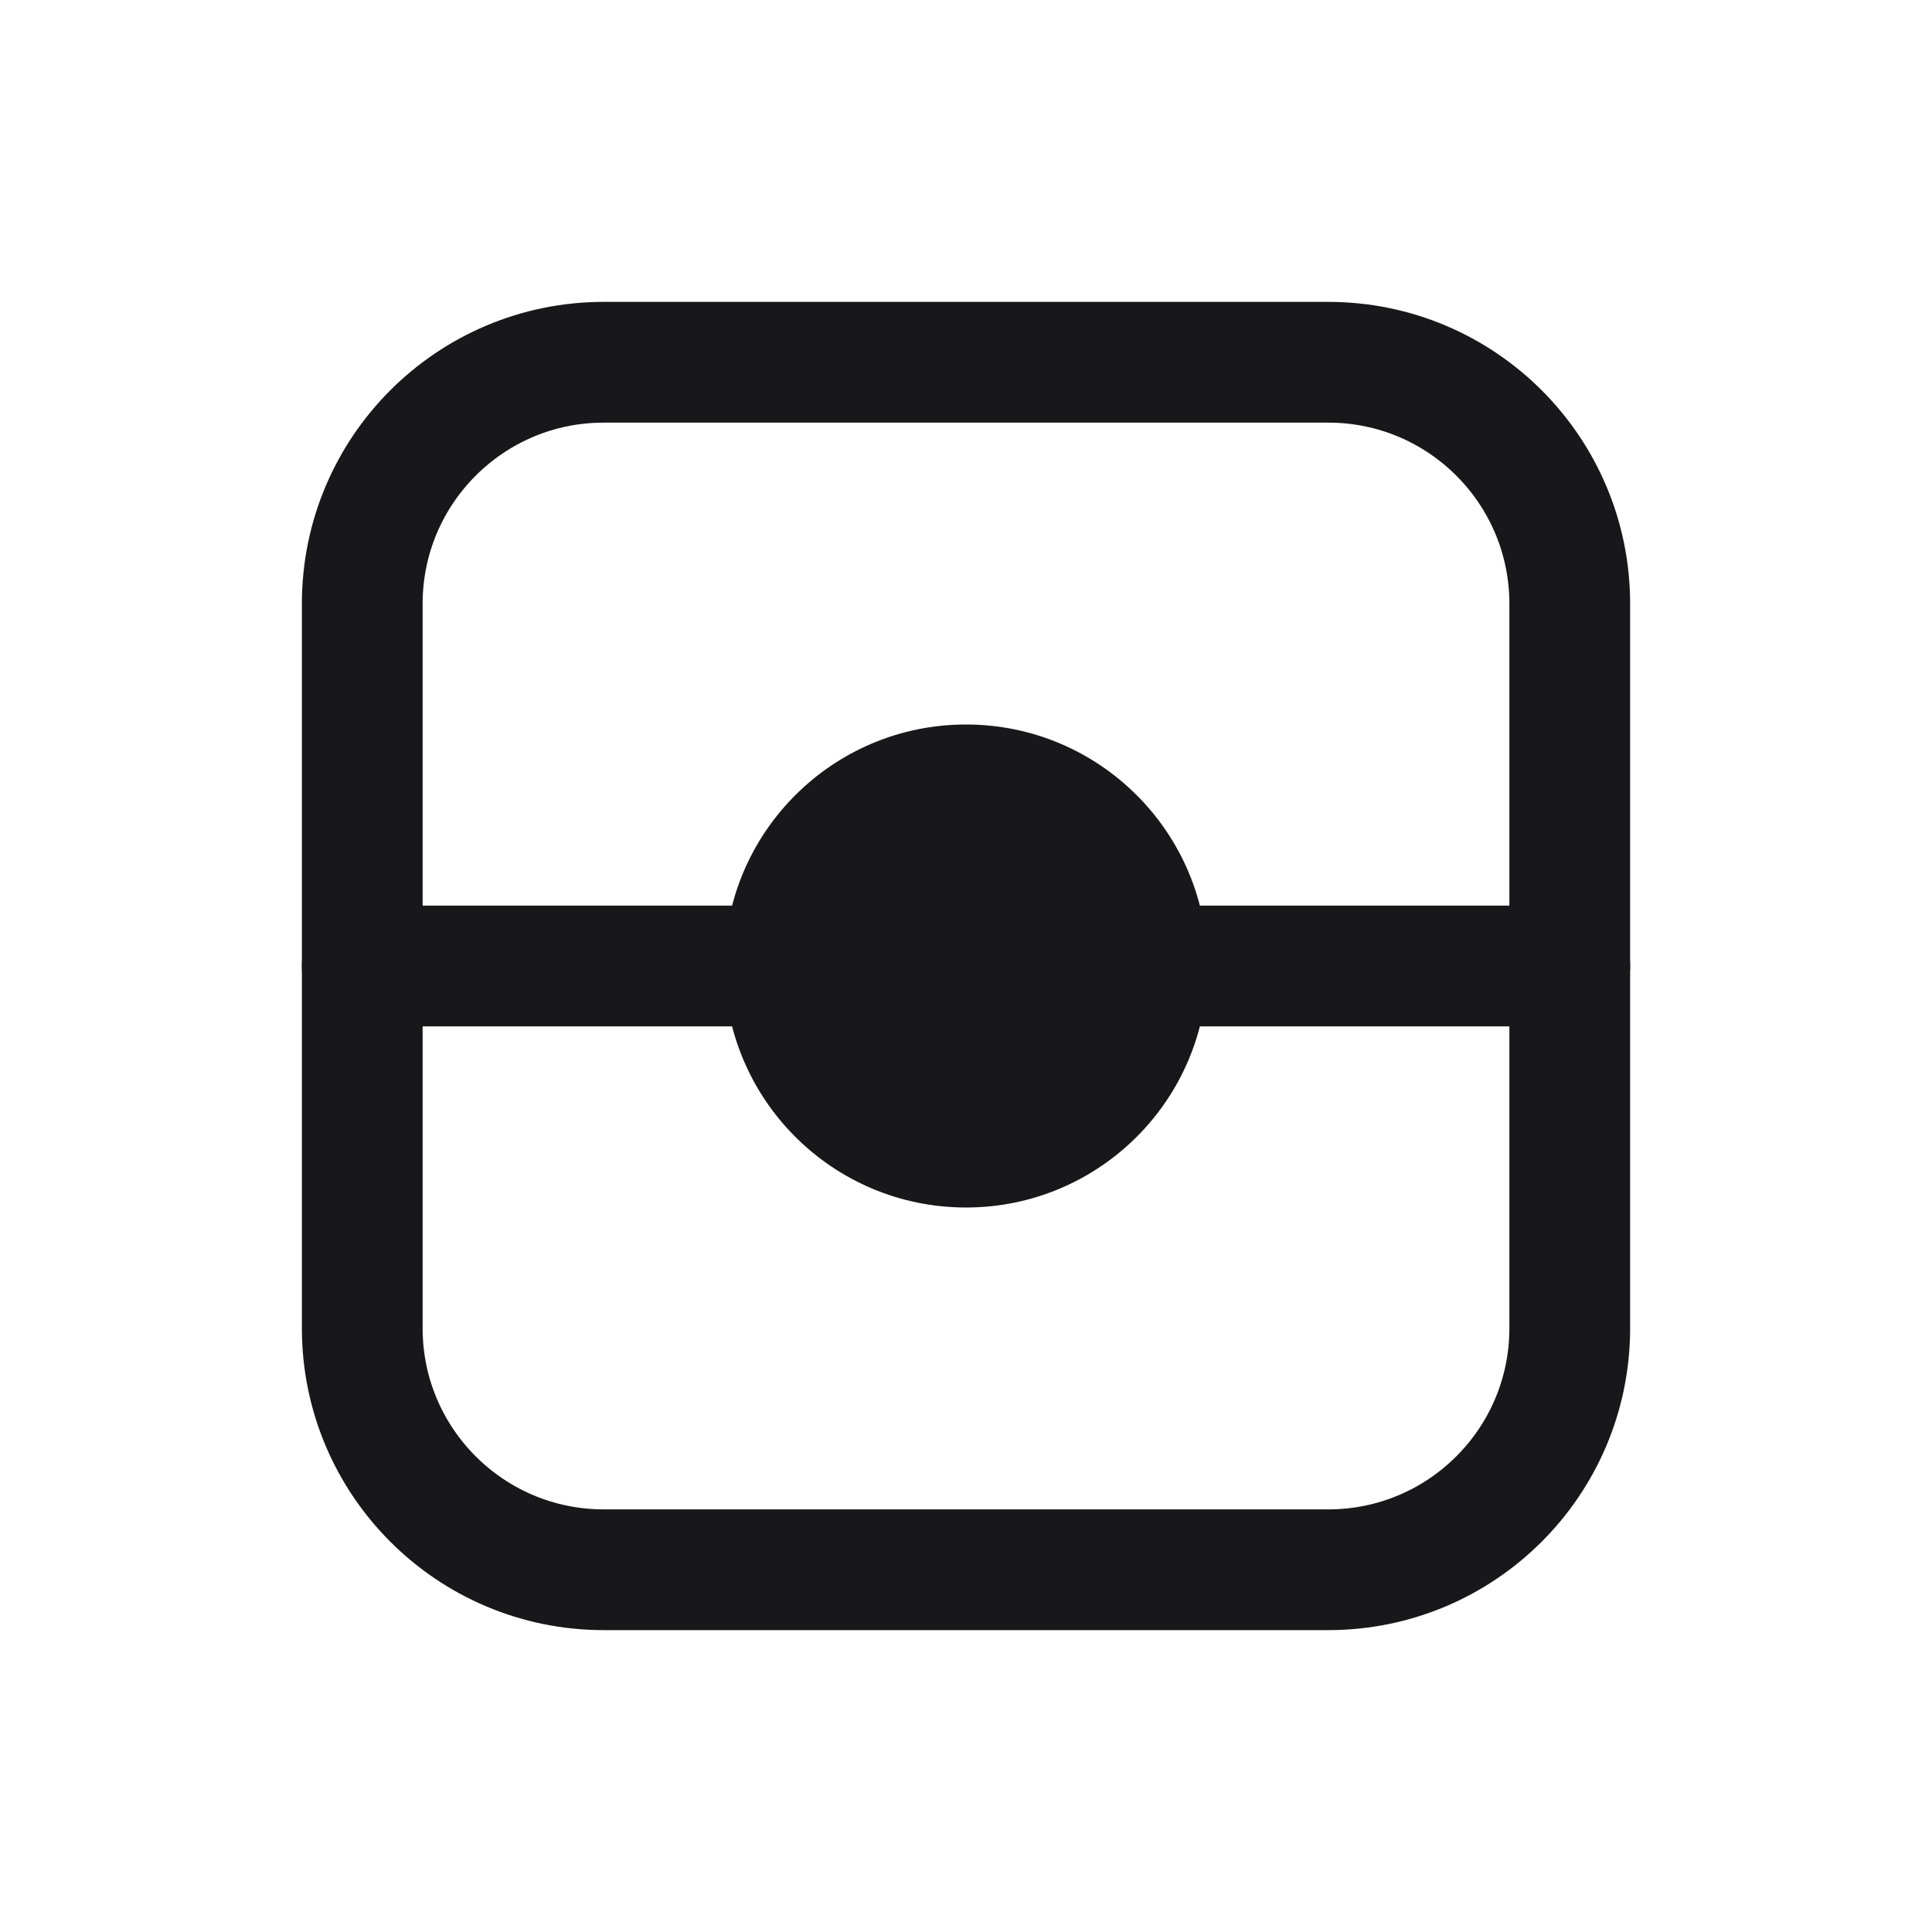
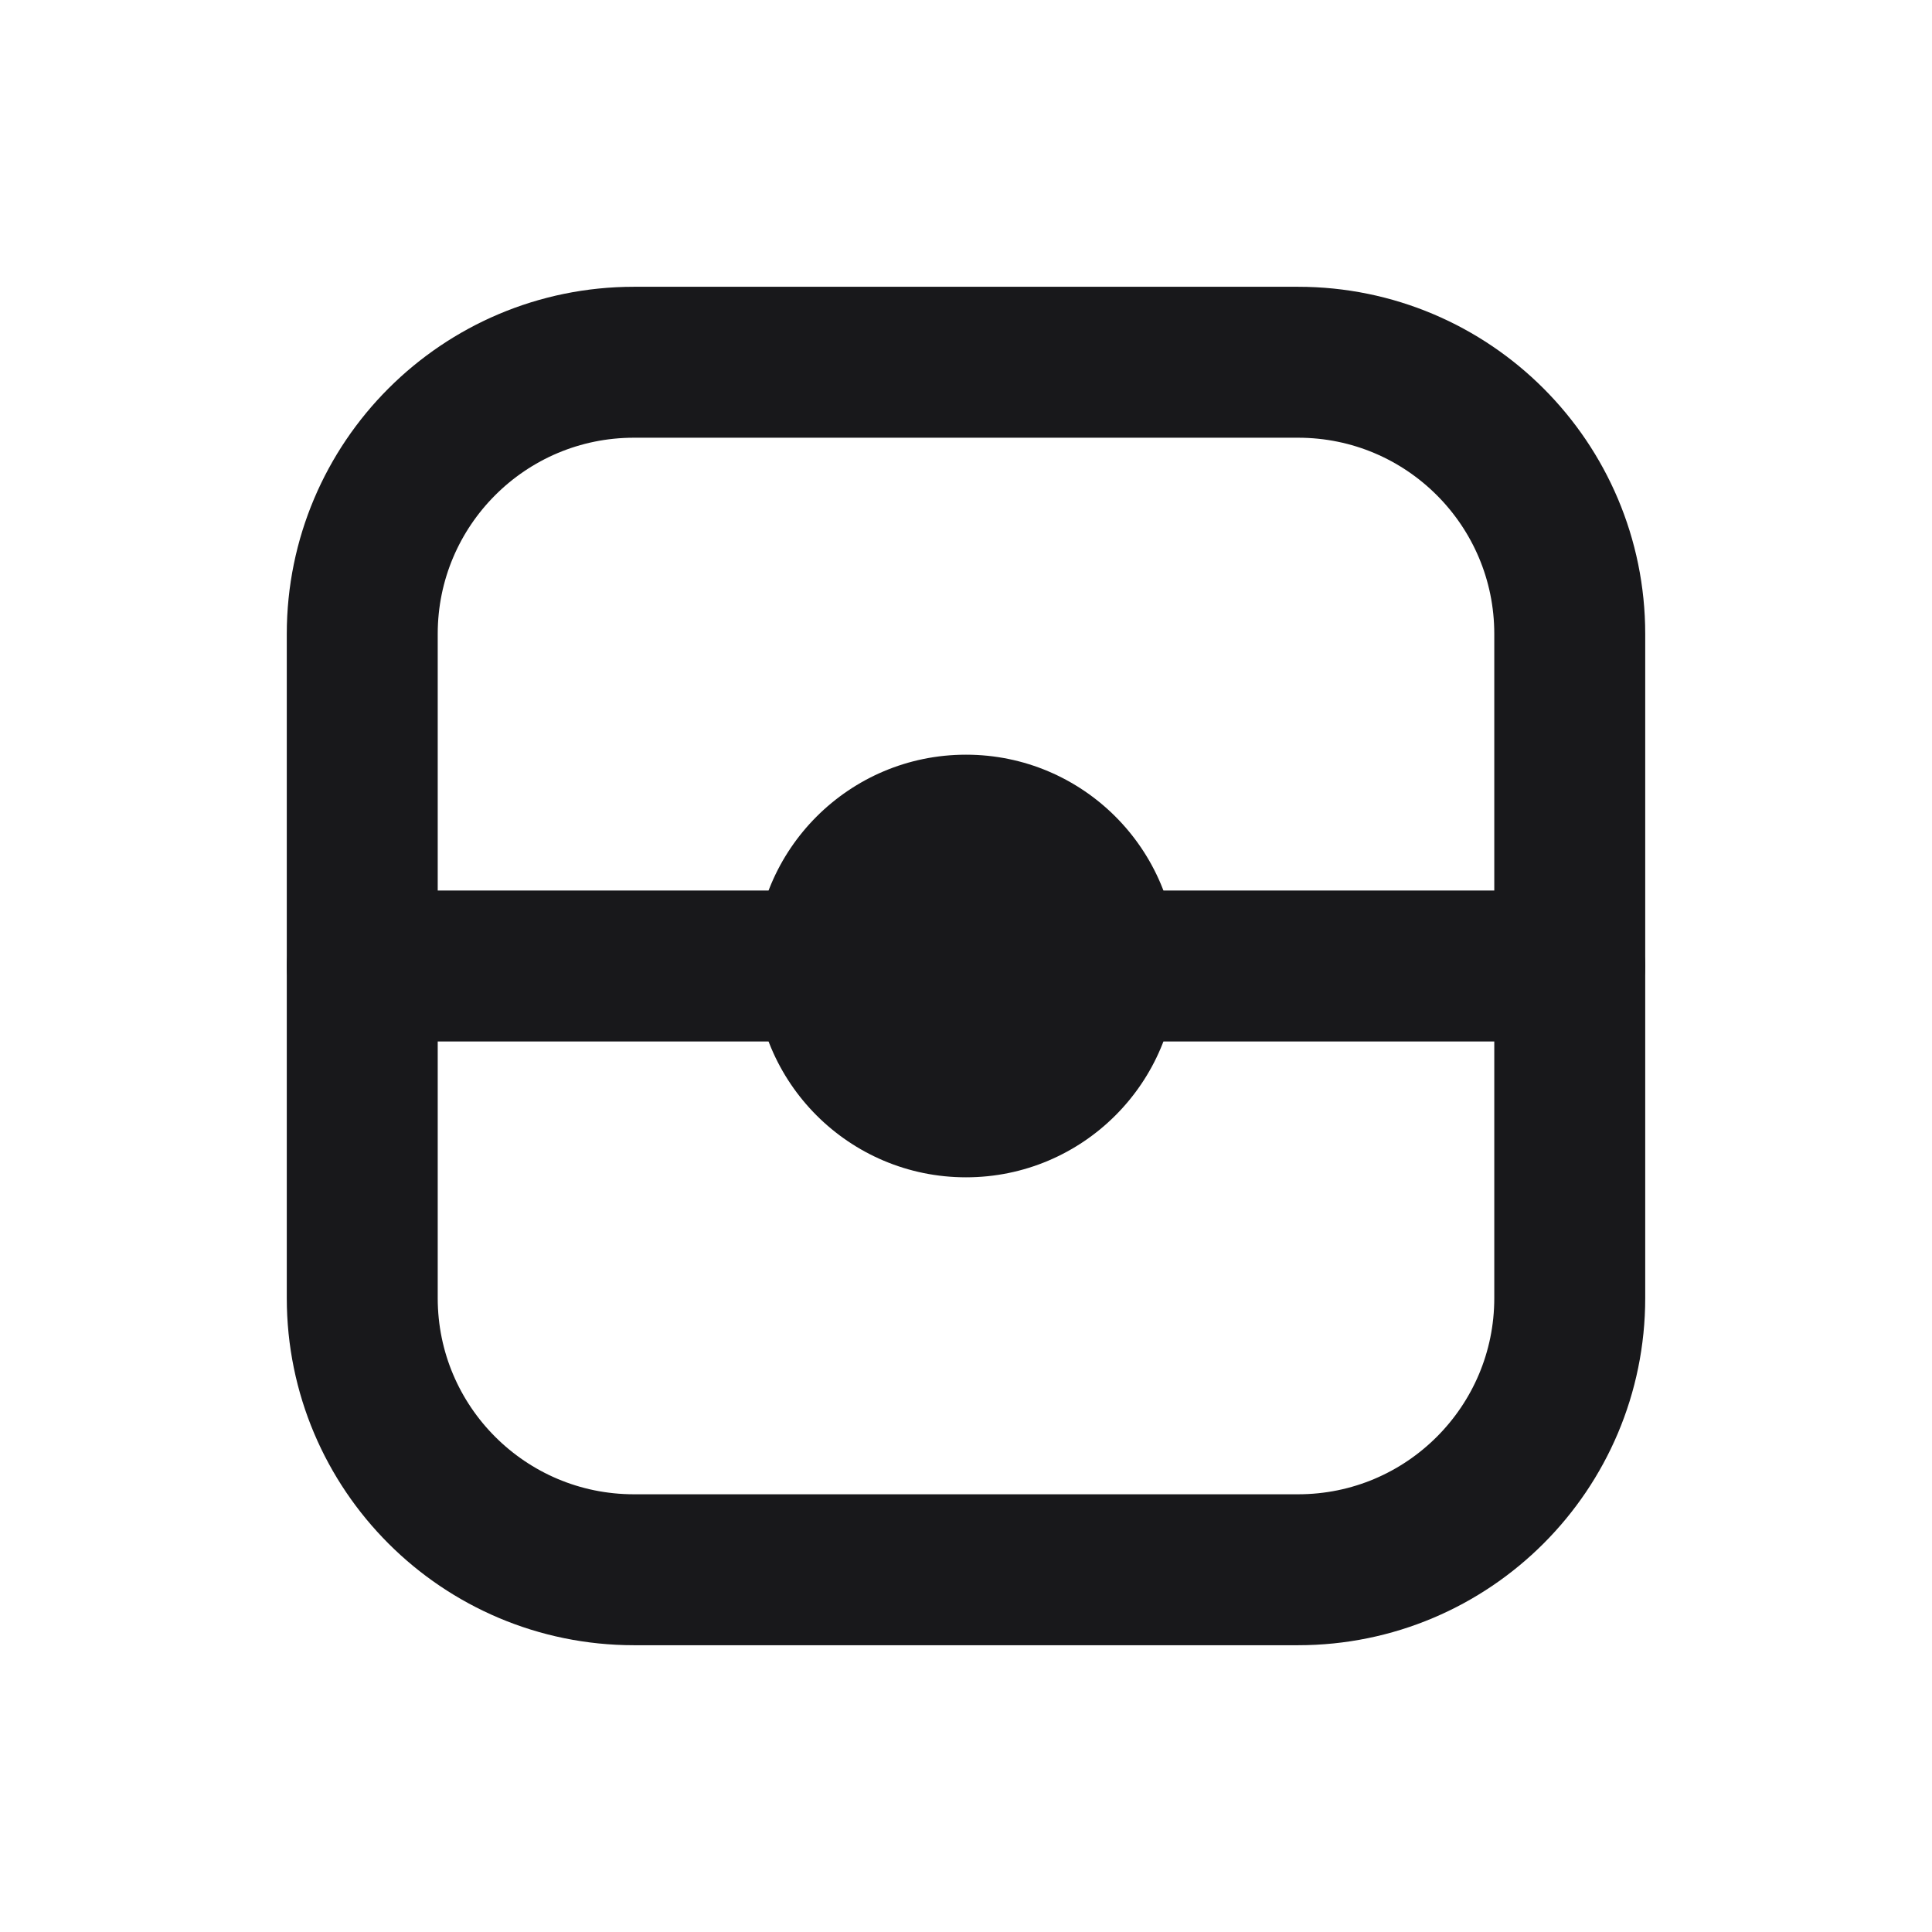
<svg xmlns="http://www.w3.org/2000/svg" viewBox="0 0 64 64">
-   <rect x="12" y="12" width="40" height="40" rx="8" fill="none" stroke="#18181b" stroke-width="4" />
-   <path d="M12 32h16M36 32h16" stroke="#18181b" stroke-width="4" stroke-linecap="round" />
-   <circle cx="32" cy="32" r="8" fill="#18181b" />
+   <rect x="12" y="12" width="40" height="40" rx="9" fill="none" stroke="#18181b" stroke-width="5" />
+   <path d="M12 32h14M38 32h14" stroke="#18181b" stroke-width="5" stroke-linecap="round" />
+   <circle cx="32" cy="32" r="7" fill="#18181b" />
</svg>
